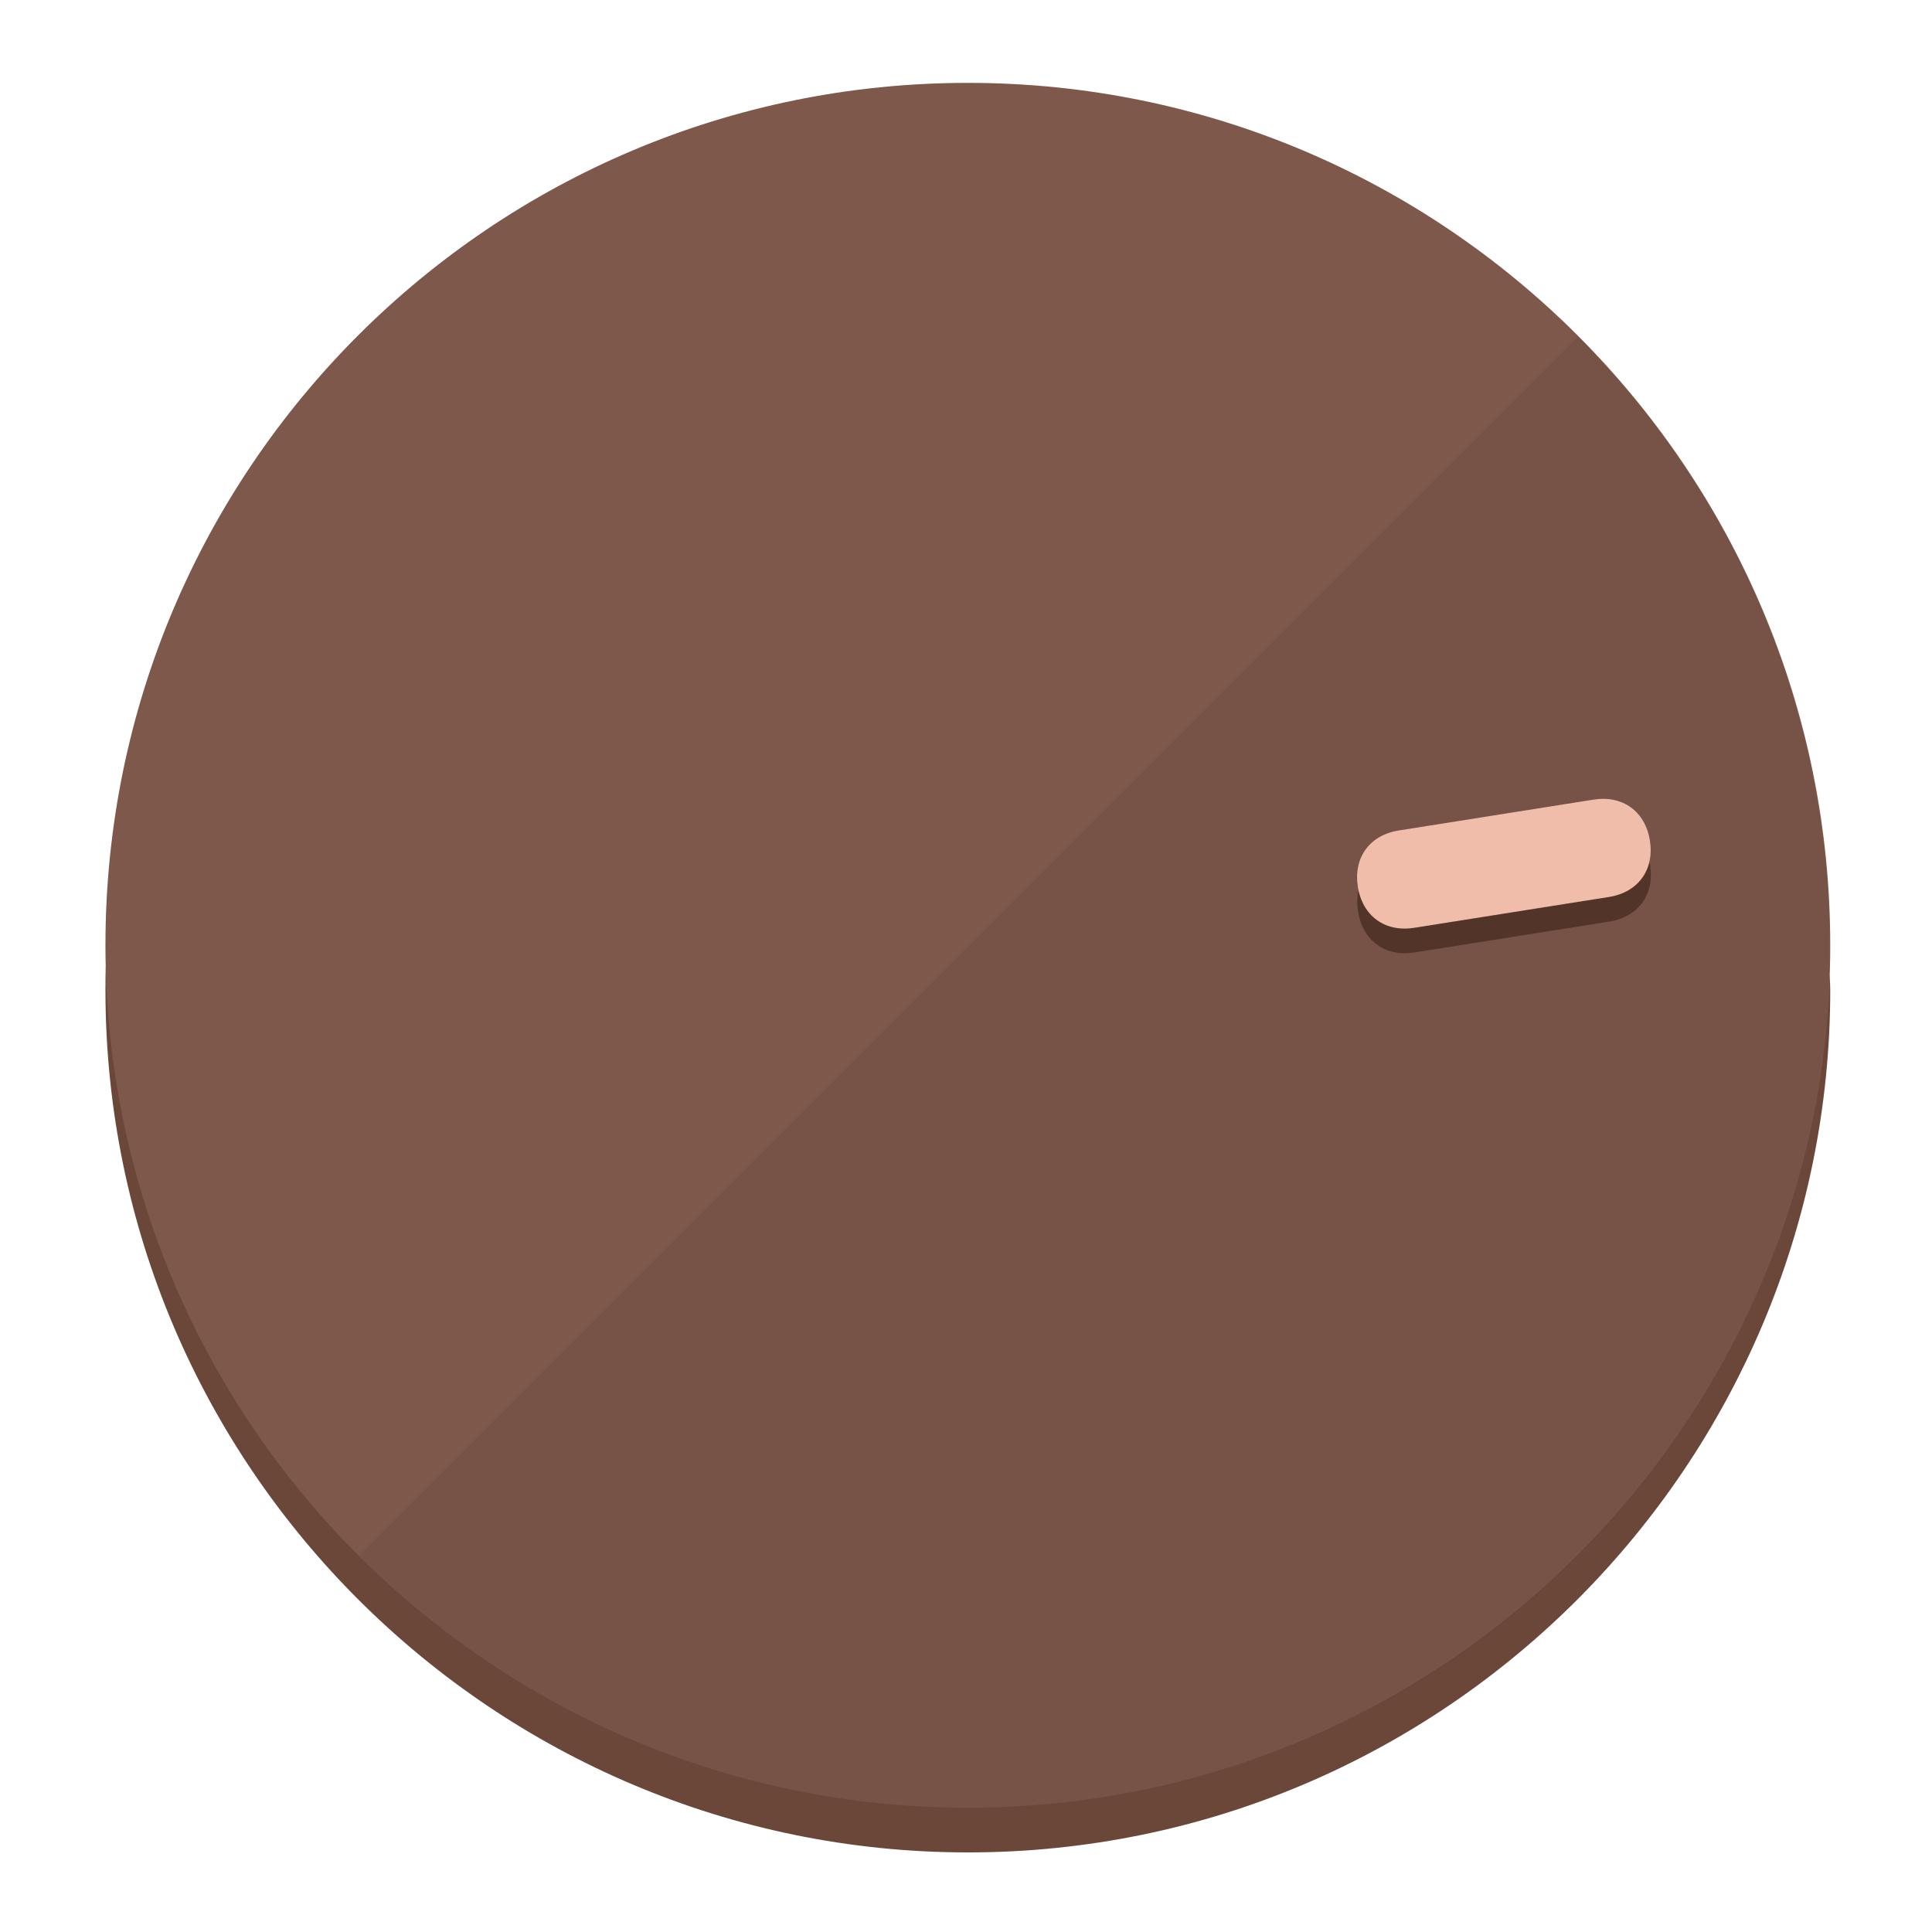
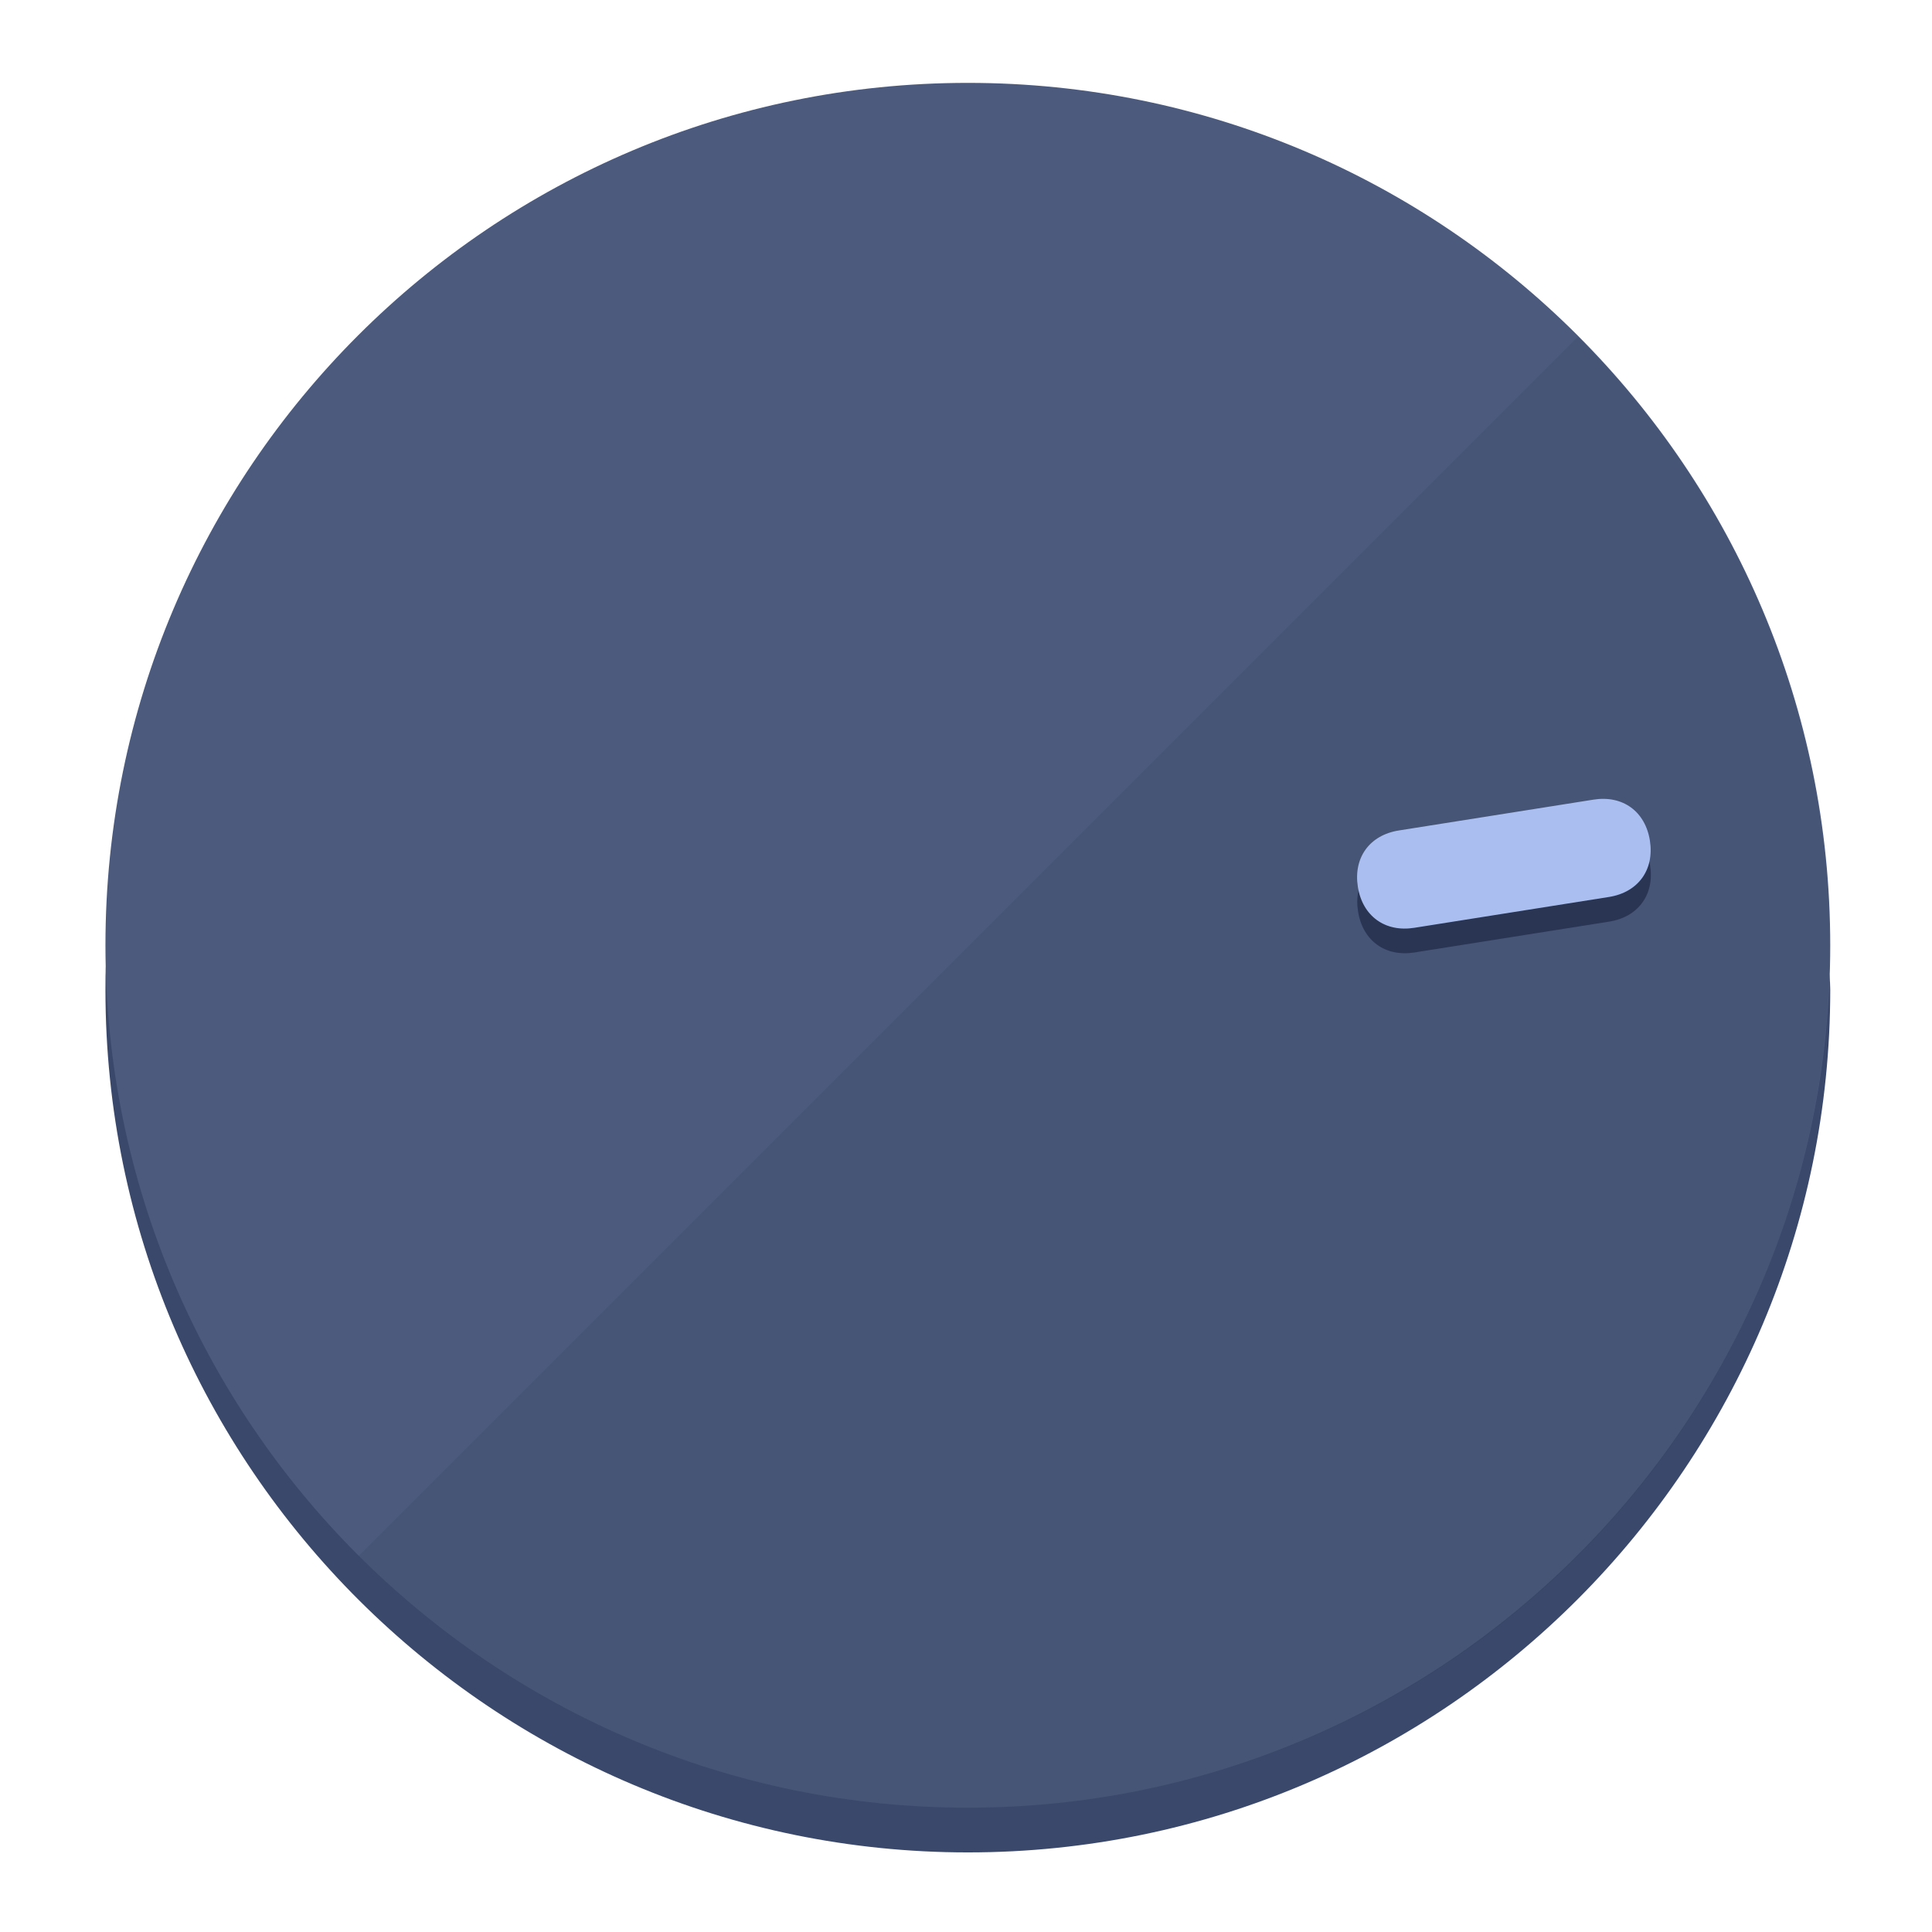
<svg xmlns="http://www.w3.org/2000/svg" height="120px" width="120px" version="1.1" id="Layer_1" viewBox="0 0 496.8 496.8" xml:space="preserve">
  <defs id="defs23" />
  <g id="g3158">
-     <path style="display:inline;fill:#6B473A;fill-opacity:1;stroke-width:1.584" d="m 248.875,445.92 c 116.582,0 212.89,-91.238 220.493,-205.286 0,5.069 1.267,8.87 1.267,13.939 0,121.651 -98.842,221.76 -221.76,221.76 -121.651,0 -221.76,-98.842 -221.76,-221.76 0,-5.069 0,-8.87 1.267,-13.939 7.603,114.048 103.91,205.286 220.493,205.286 z" id="path8" />
-     <circle style="display:inline;fill:#7D584B;fill-opacity:1;stroke-width:1.584" cx="248.875" cy="243.071" r="221.76" id="circle12" />
-     <path style="display:inline;fill:#523429;fill-opacity:0.154;stroke-width:1.587" d="m 405.744,86.606 c 86.308,86.308 86.308,227.193 0,313.5 -86.308,86.308 -227.193,86.308 -313.5,0" id="path14" />
+     <path style="display:inline;fill:#3A486B;fill-opacity:1;stroke-width:1.584" d="m 248.875,445.92 c 116.582,0 212.89,-91.238 220.493,-205.286 0,5.069 1.267,8.87 1.267,13.939 0,121.651 -98.842,221.76 -221.76,221.76 -121.651,0 -221.76,-98.842 -221.76,-221.76 0,-5.069 0,-8.87 1.267,-13.939 7.603,114.048 103.91,205.286 220.493,205.286 z" id="path8" />
+     <circle style="display:inline;fill:#4B5A7D;fill-opacity:1;stroke-width:1.584" cx="248.875" cy="243.071" r="221.76" id="circle12" />
+     <path style="display:inline;fill:#293552;fill-opacity:0.154;stroke-width:1.587" d="m 405.744,86.606 c 86.308,86.308 86.308,227.193 0,313.5 -86.308,86.308 -227.193,86.308 -313.5,0" id="path14" />
  </g>
  <g id="g3198">
    <circle style="display:none;fill:#000000;fill-opacity:0;stroke-width:1.584" cx="279.452" cy="-207.304" r="221.76" id="circle12-3" transform="rotate(81)" />
-     <path style="display:inline;fill:#523429;fill-opacity:1;stroke-width:1.584" d="m 363.714,244.919 c -7.51,1.189 -13.309,-3.024 -14.498,-10.534 v 0 c -1.189,-7.51 3.024,-13.309 10.534,-14.498 l 50.064,-7.929 c 7.51,-1.189 13.309,3.024 14.498,10.534 v 0 c 1.189,7.51 -3.024,13.309 -10.534,14.498 z" id="path3789" />
-     <path style="display:inline;fill:#F0BDAA;stroke-width:1.584" d="m 363.662,238.58 c -7.51,1.189 -13.309,-3.024 -14.498,-10.534 v 0 c -1.189,-7.51 3.024,-13.309 10.534,-14.498 l 50.064,-7.929 c 7.51,-1.189 13.309,3.024 14.498,10.534 v 0 c 1.189,7.51 -3.024,13.309 -10.534,14.498 z" id="path915" />
+     <path style="display:inline;fill:#293552;fill-opacity:1;stroke-width:1.584" d="m 363.714,244.919 c -7.51,1.189 -13.309,-3.024 -14.498,-10.534 v 0 c -1.189,-7.51 3.024,-13.309 10.534,-14.498 l 50.064,-7.929 c 7.51,-1.189 13.309,3.024 14.498,10.534 v 0 c 1.189,7.51 -3.024,13.309 -10.534,14.498 z" id="path3789" />
+     <path style="display:inline;fill:#AABFF0;stroke-width:1.584" d="m 363.662,238.58 c -7.51,1.189 -13.309,-3.024 -14.498,-10.534 v 0 c -1.189,-7.51 3.024,-13.309 10.534,-14.498 l 50.064,-7.929 c 7.51,-1.189 13.309,3.024 14.498,10.534 v 0 c 1.189,7.51 -3.024,13.309 -10.534,14.498 z" id="path915" />
  </g>
</svg>
